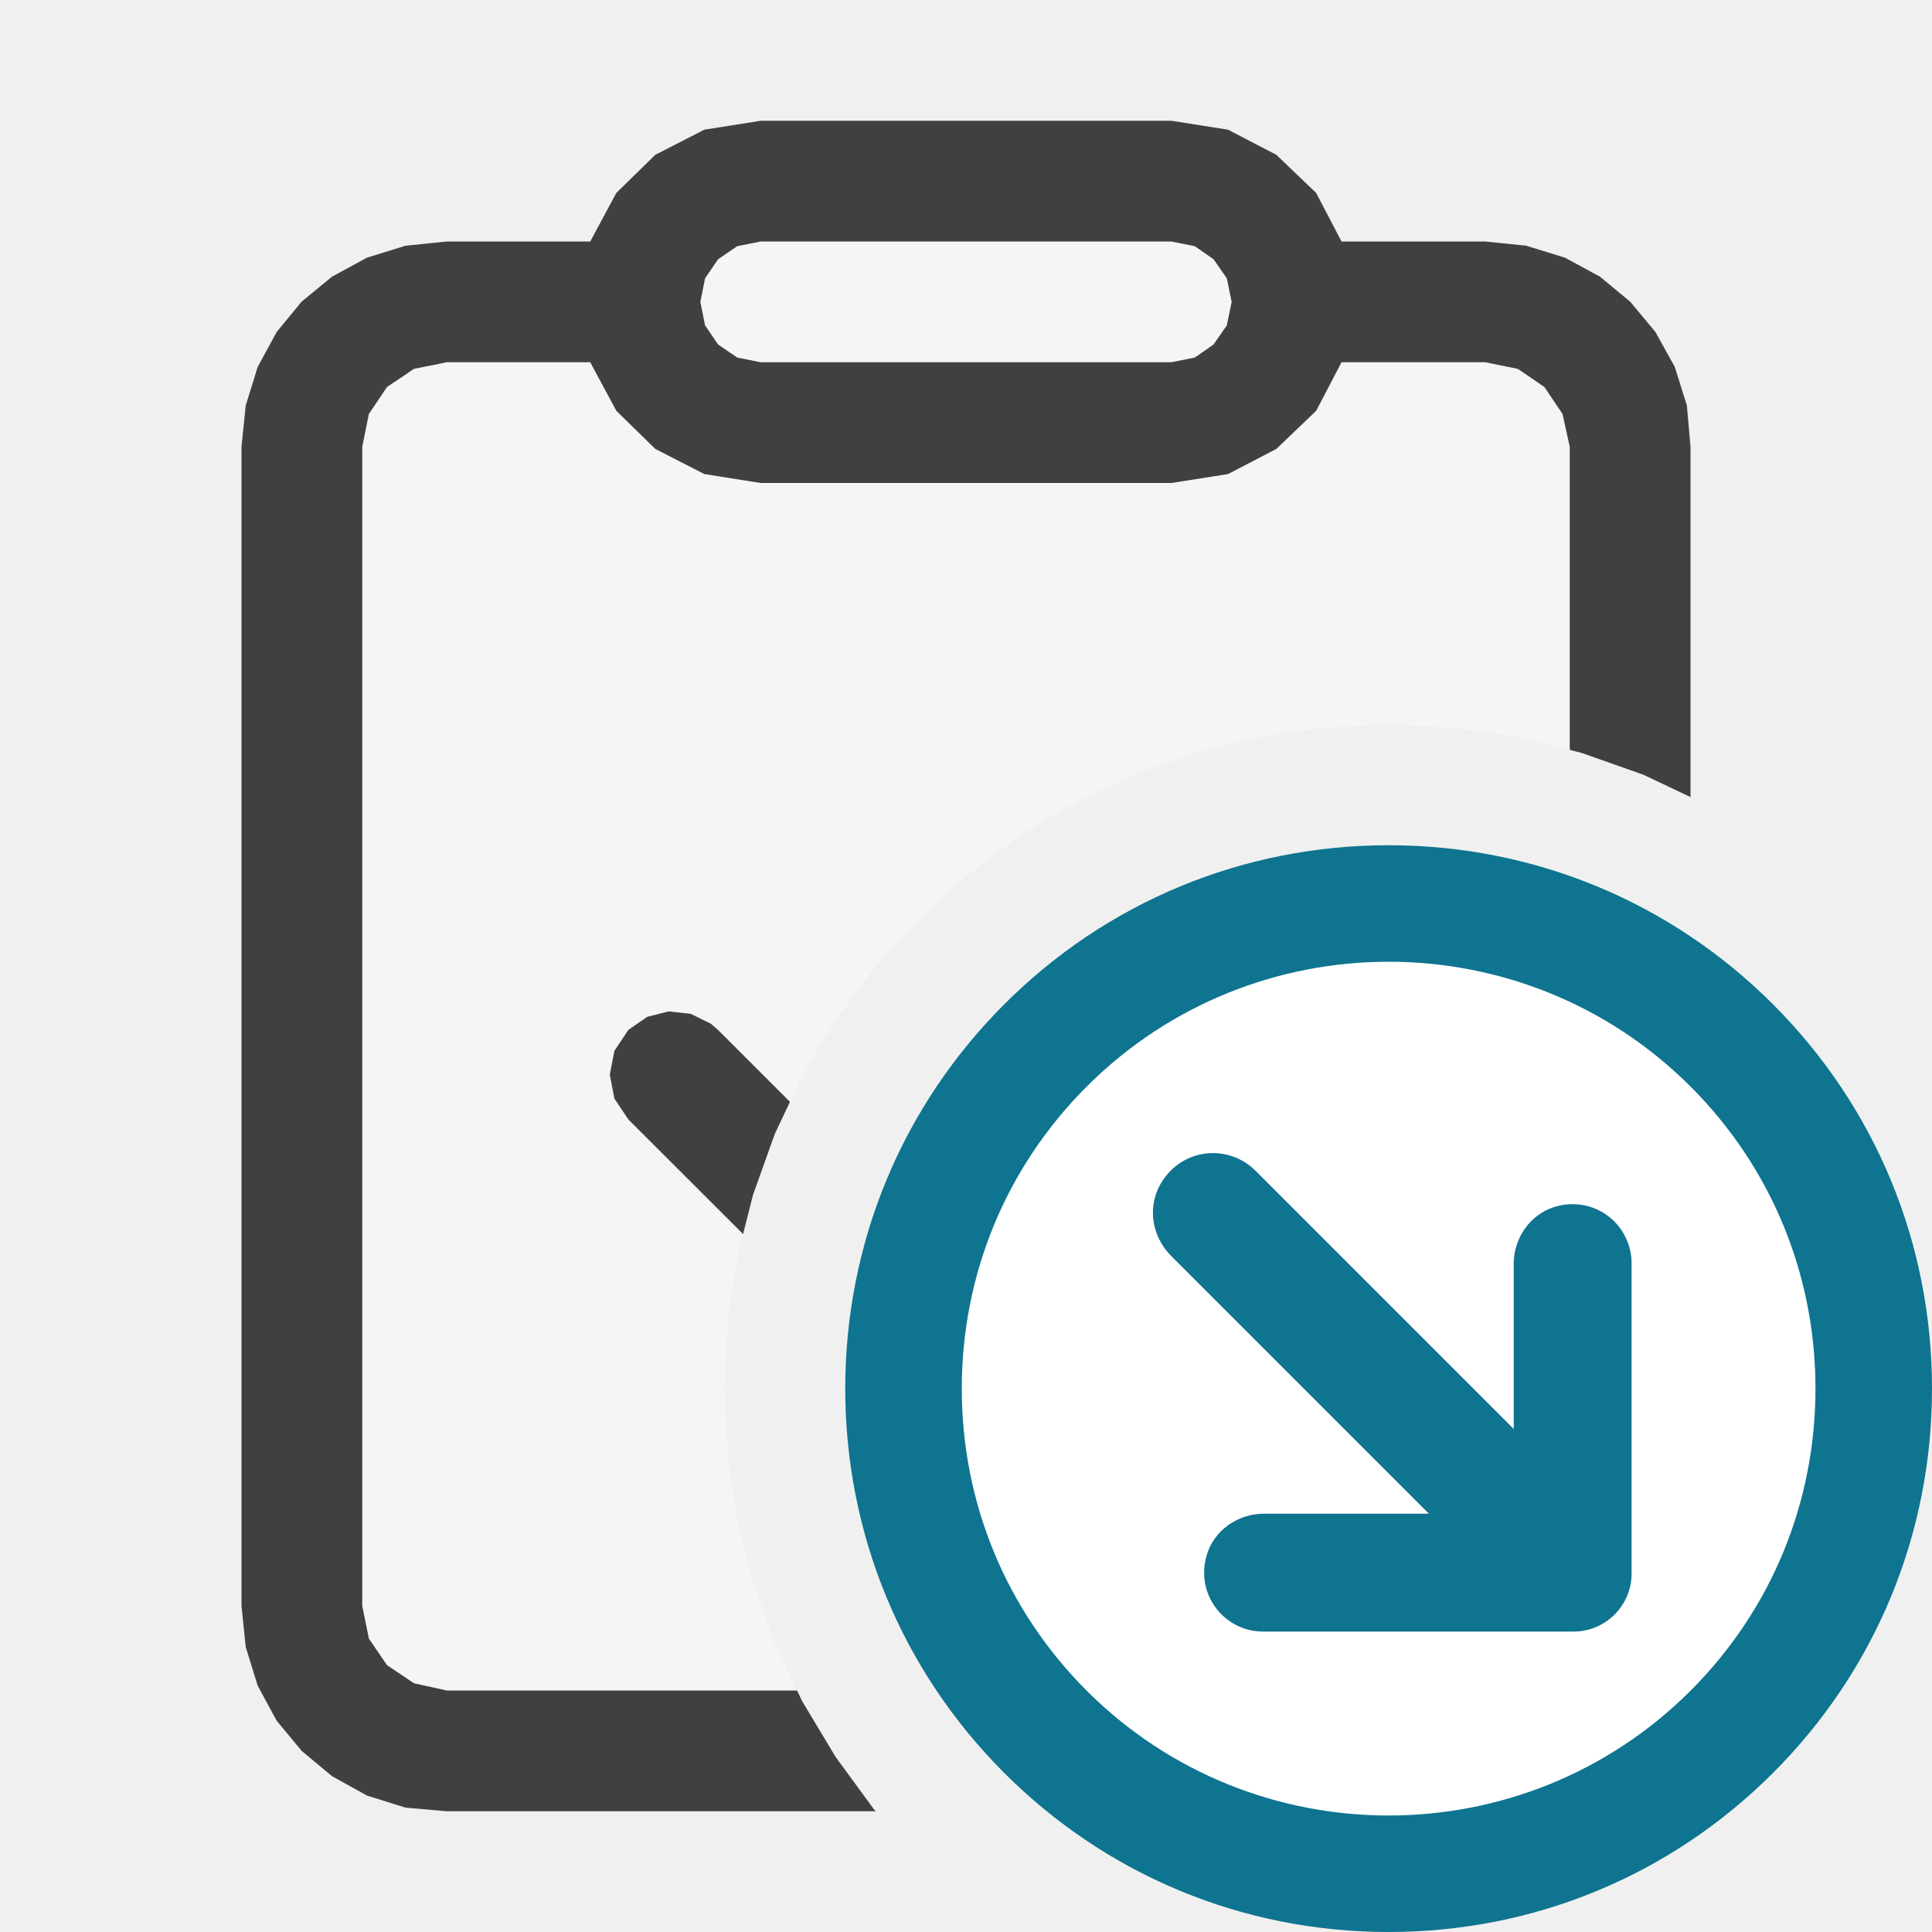
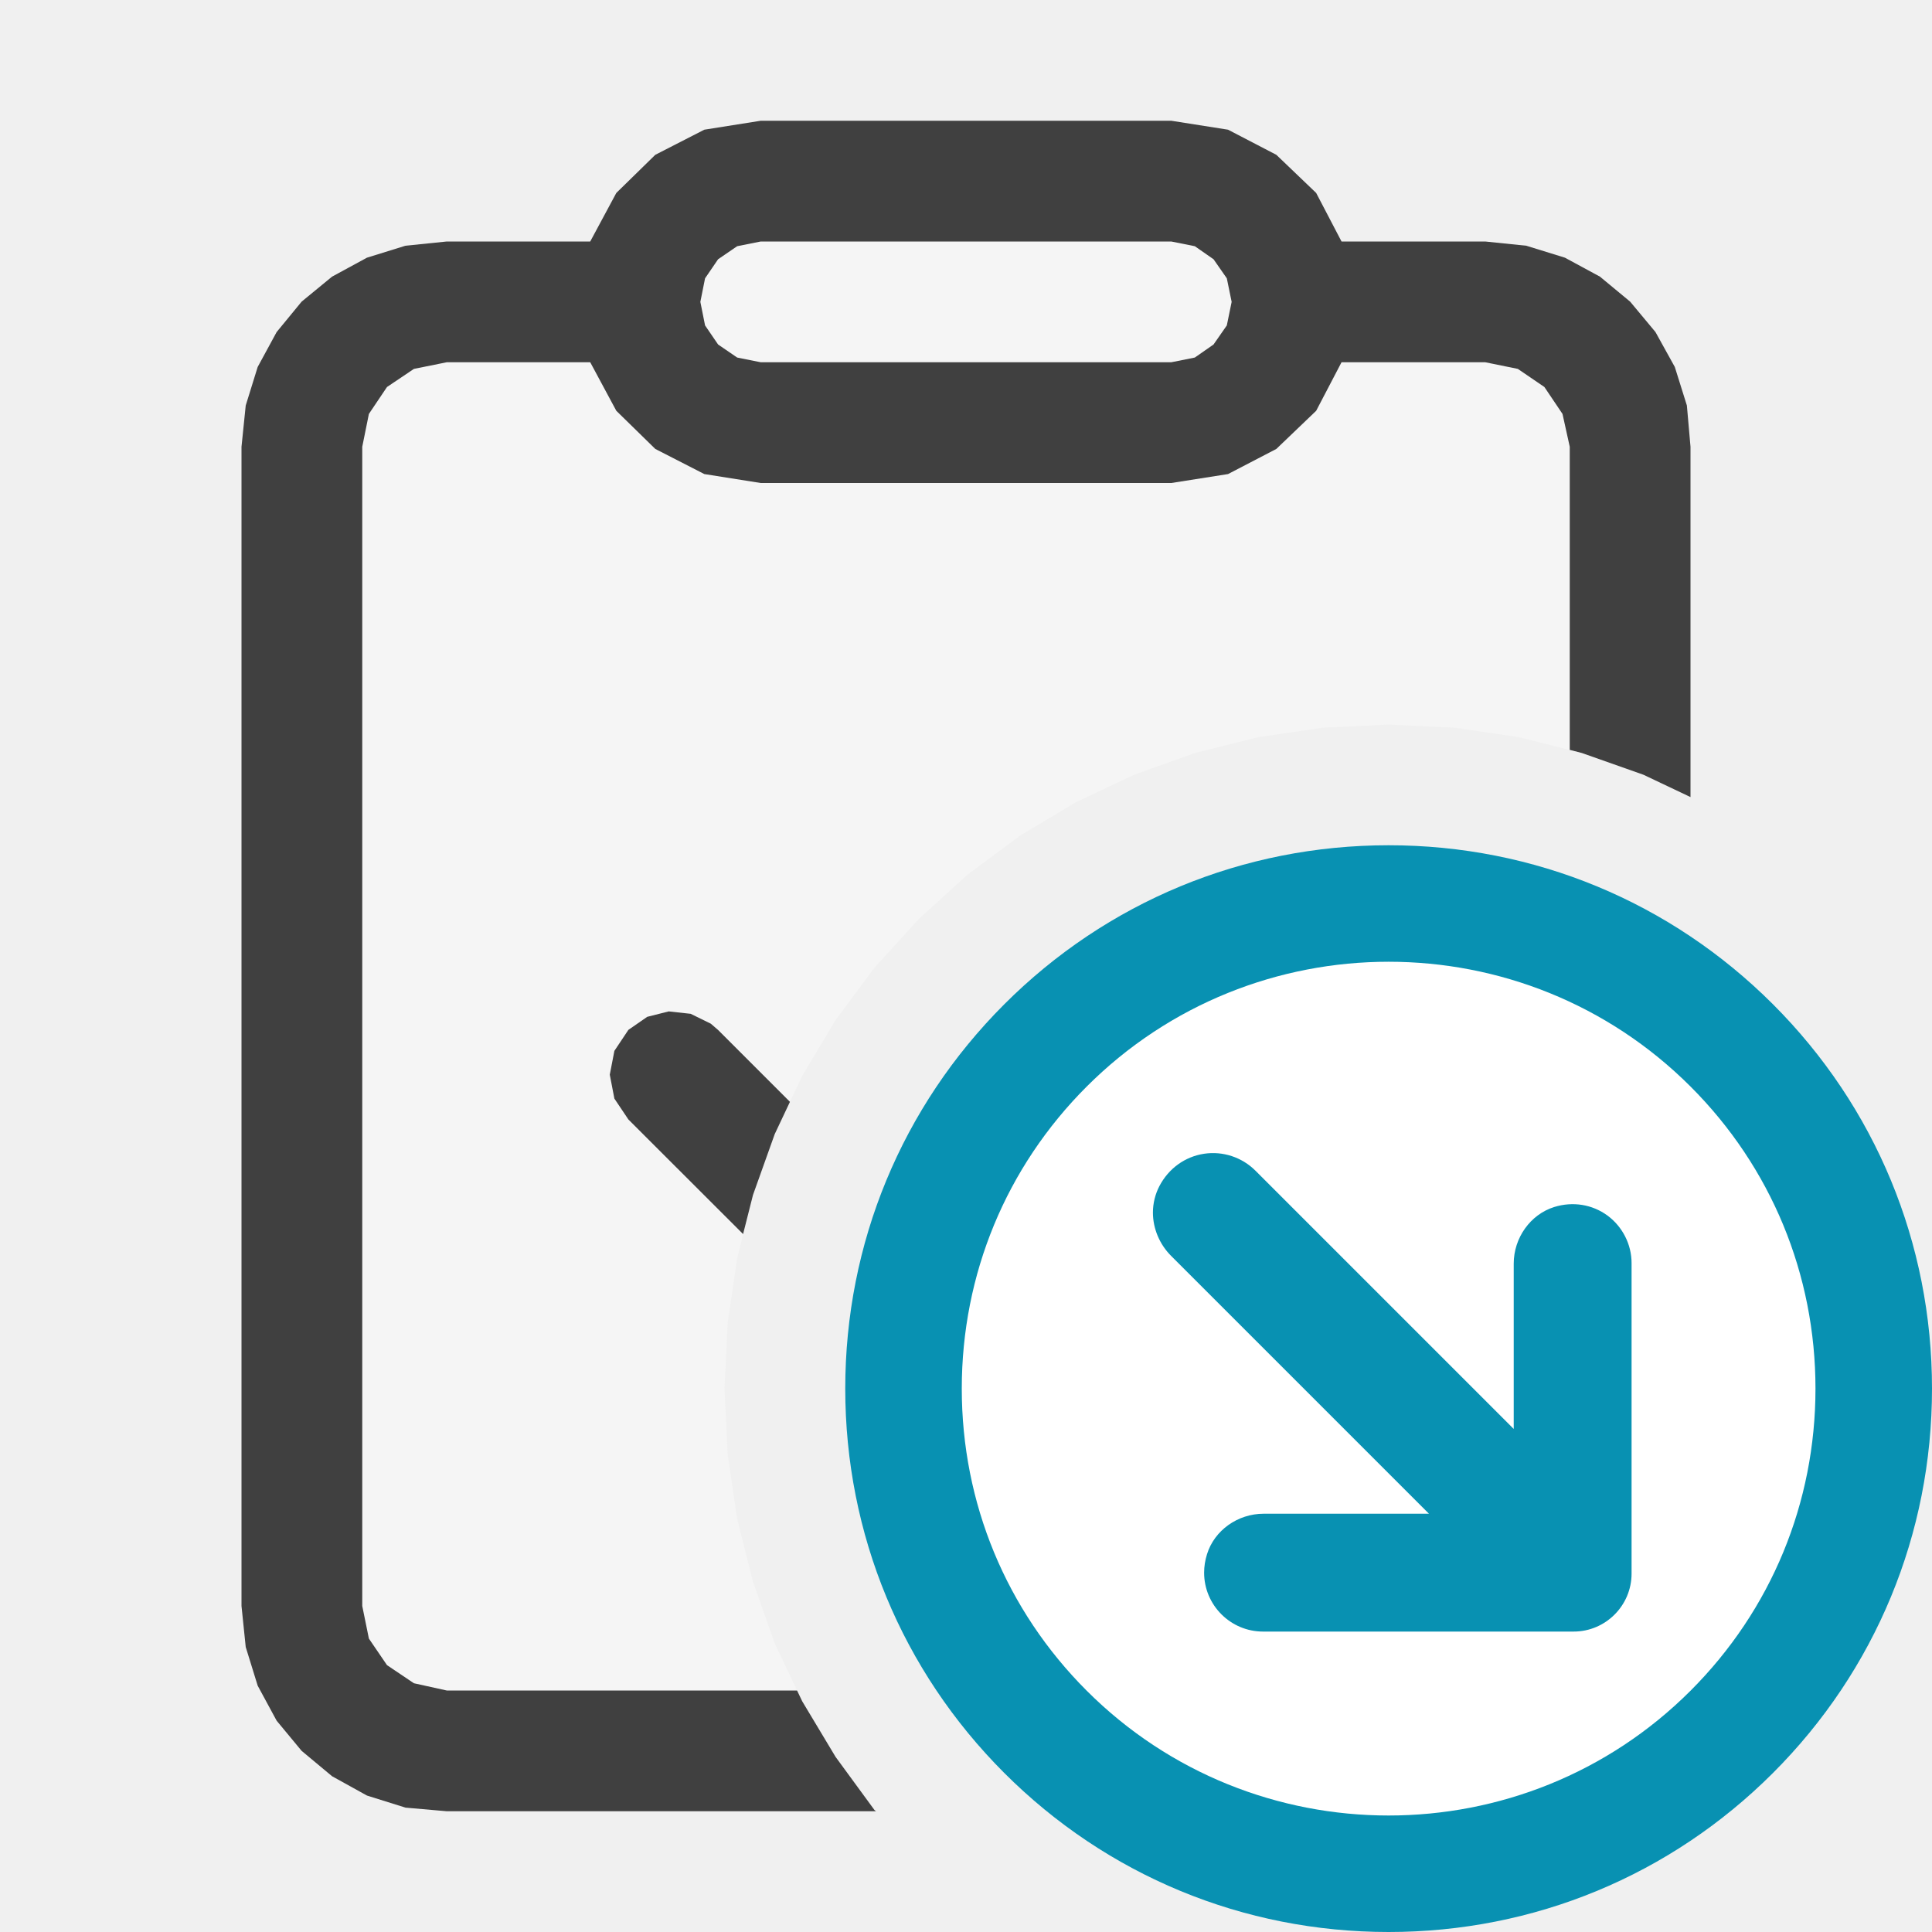
<svg xmlns="http://www.w3.org/2000/svg" version="1.1" id="Layer_1" x="0px" y="0px" width="16px" height="16px" viewBox="0 0 16 16" enable-background="new 0 0 16 16" xml:space="preserve">
  <g id="main">
    <g id="icon">
      <path d="M5.911,1.579L5.593,1.793L5.379,2.111L5.3,2.5L3.7,2.5L3.233,2.594L2.852,2.852L2.594,3.233L2.5,3.7L2.5,13.3L2.594,13.77L2.852,14.15L3.233,14.41L3.7,14.5L6.889,14.5L6.644,14.09L6.416,13.61L6.236,13.1L6.105,12.58L6.027,12.05L6,11.5L6.027,10.95L6.105,10.42L6.236,9.896L6.416,9.392L6.644,8.909L6.92,8.448L7.242,8.014L7.61,7.61L8.014,7.242L8.448,6.92L8.909,6.644L9.392,6.416L9.896,6.236L10.42,6.105L10.95,6.027L11.5,6L12.05,6.027L12.58,6.105L13.1,6.236L13.5,6.377L13.5,3.7L13.41,3.233L13.15,2.852L12.77,2.594L12.3,2.5L10.7,2.5L10.62,2.111L10.41,1.793L10.09,1.579L9.7,1.5L6.3,1.5zz" fill="#F5F5F5" />
      <path d="M5.833,1.074L5.427,1.282L5.104,1.598L4.888,2L3.7,2L3.358,2.035L3.039,2.134L2.75,2.291L2.498,2.498L2.291,2.75L2.134,3.039L2.035,3.358L2,3.7L2,13.3L2.035,13.64L2.134,13.96L2.291,14.25L2.498,14.5L2.75,14.71L3.039,14.87L3.358,14.97L3.7,15L7.255,15L7.242,14.99L6.92,14.55L6.644,14.09L6.601,14L3.7,14L3.428,13.94L3.205,13.79L3.055,13.57L3,13.3L3,3.7L3.055,3.428L3.205,3.205L3.428,3.055L3.7,3L4.888,3L5.104,3.402L5.427,3.718L5.833,3.926L6.3,4L9.7,4L10.17,3.926L10.57,3.718L10.9,3.402L11.11,3L12.3,3L12.57,3.055L12.79,3.205L12.94,3.428L13,3.7L13,6.21L13.1,6.236L13.61,6.416L14,6.601L14,3.7L13.97,3.358L13.87,3.039L13.71,2.75L13.5,2.498L13.25,2.291L12.96,2.134L12.64,2.035L12.3,2L11.11,2L10.9,1.598L10.57,1.282L10.17,1.074L9.7,1L6.3,1zM9.7,2L9.895,2.039L10.05,2.147L10.16,2.305L10.2,2.5L10.16,2.695L10.05,2.853L9.895,2.961L9.7,3L6.3,3L6.105,2.961L5.947,2.853L5.839,2.695L5.8,2.5L5.839,2.305L5.947,2.147L6.105,2.039L6.3,2zz" fill="#404040" />
      <path d="M5.36,8.421L5.204,8.529L5.088,8.703L5.05,8.9L5.088,9.098L5.204,9.271L6.154,10.22L6.236,9.896L6.416,9.392L6.542,9.125L5.946,8.529L5.887,8.478L5.72,8.396L5.538,8.376zz" fill="#404040" />
    </g>
    <g id="overlay">
      <path d="M8.645,8.645c1.577,-1.577,4.134,-1.577,5.711,0s1.577,4.134,0,5.711s-4.134,1.577,-5.711,0S7.068,10.222,8.645,8.645z" id="b" fill="#FFFFFF" />
-       <path d="M7,11.5c0,-1.204,0.468,-2.334,1.317,-3.183C9.166,7.468,10.296,7,11.5,7s2.334,0.468,3.183,1.317C15.532,9.166,16,10.296,16,11.5s-0.468,2.334,-1.317,3.183C13.834,15.532,12.704,16,11.5,16s-2.334,-0.468,-3.183,-1.317C7.468,13.834,7,12.704,7,11.5zM15.035,11.5c0,-0.946,-0.367,-1.834,-1.034,-2.501c-1.379,-1.379,-3.623,-1.379,-5.002,0c-0.667,0.667,-1.034,1.555,-1.034,2.501s0.367,1.834,1.034,2.501c1.379,1.379,3.623,1.379,5.002,0C14.668,13.334,15.035,12.446,15.035,11.5z" id="c3" fill="#0E7490" />
-       <path d="M9.548,10.042c0,-0.077,0.019,-0.153,0.054,-0.22c0.076,-0.145,0.211,-0.243,0.369,-0.267c0.156,-0.024,0.315,0.029,0.426,0.14l2.139,2.139v-1.369c0,-0.214,0.138,-0.407,0.335,-0.469c0.154,-0.048,0.315,-0.022,0.442,0.071c0.124,0.092,0.199,0.239,0.199,0.393v2.572c0,0.264,-0.215,0.48,-0.48,0.48h-2.572c-0.269,0,-0.488,-0.219,-0.488,-0.488c0,-0.051,0.008,-0.102,0.024,-0.153c0.061,-0.197,0.254,-0.335,0.469,-0.335l1.369,0l-2.136,-2.136C9.603,10.305,9.548,10.174,9.548,10.042z" id="c3" fill="#0E7490" />
+       <path d="M7,11.5c0,-1.204,0.468,-2.334,1.317,-3.183C9.166,7.468,10.296,7,11.5,7s2.334,0.468,3.183,1.317C15.532,9.166,16,10.296,16,11.5s-0.468,2.334,-1.317,3.183C13.834,15.532,12.704,16,11.5,16s-2.334,-0.468,-3.183,-1.317C7.468,13.834,7,12.704,7,11.5zM15.035,11.5c0,-0.946,-0.367,-1.834,-1.034,-2.501c-1.379,-1.379,-3.623,-1.379,-5.002,0c-0.667,0.667,-1.034,1.555,-1.034,2.501s0.367,1.834,1.034,2.501c1.379,1.379,3.623,1.379,5.002,0C14.668,13.334,15.035,12.446,15.035,11.5z" id="c3" fill="#0891b2" />
+       <path d="M9.548,10.042c0,-0.077,0.019,-0.153,0.054,-0.22c0.076,-0.145,0.211,-0.243,0.369,-0.267c0.156,-0.024,0.315,0.029,0.426,0.14l2.139,2.139v-1.369c0,-0.214,0.138,-0.407,0.335,-0.469c0.154,-0.048,0.315,-0.022,0.442,0.071c0.124,0.092,0.199,0.239,0.199,0.393v2.572c0,0.264,-0.215,0.48,-0.48,0.48h-2.572c-0.269,0,-0.488,-0.219,-0.488,-0.488c0,-0.051,0.008,-0.102,0.024,-0.153c0.061,-0.197,0.254,-0.335,0.469,-0.335l1.369,0l-2.136,-2.136C9.603,10.305,9.548,10.174,9.548,10.042z" id="c3" fill="#0891b2" />
    </g>
  </g>
</svg>
